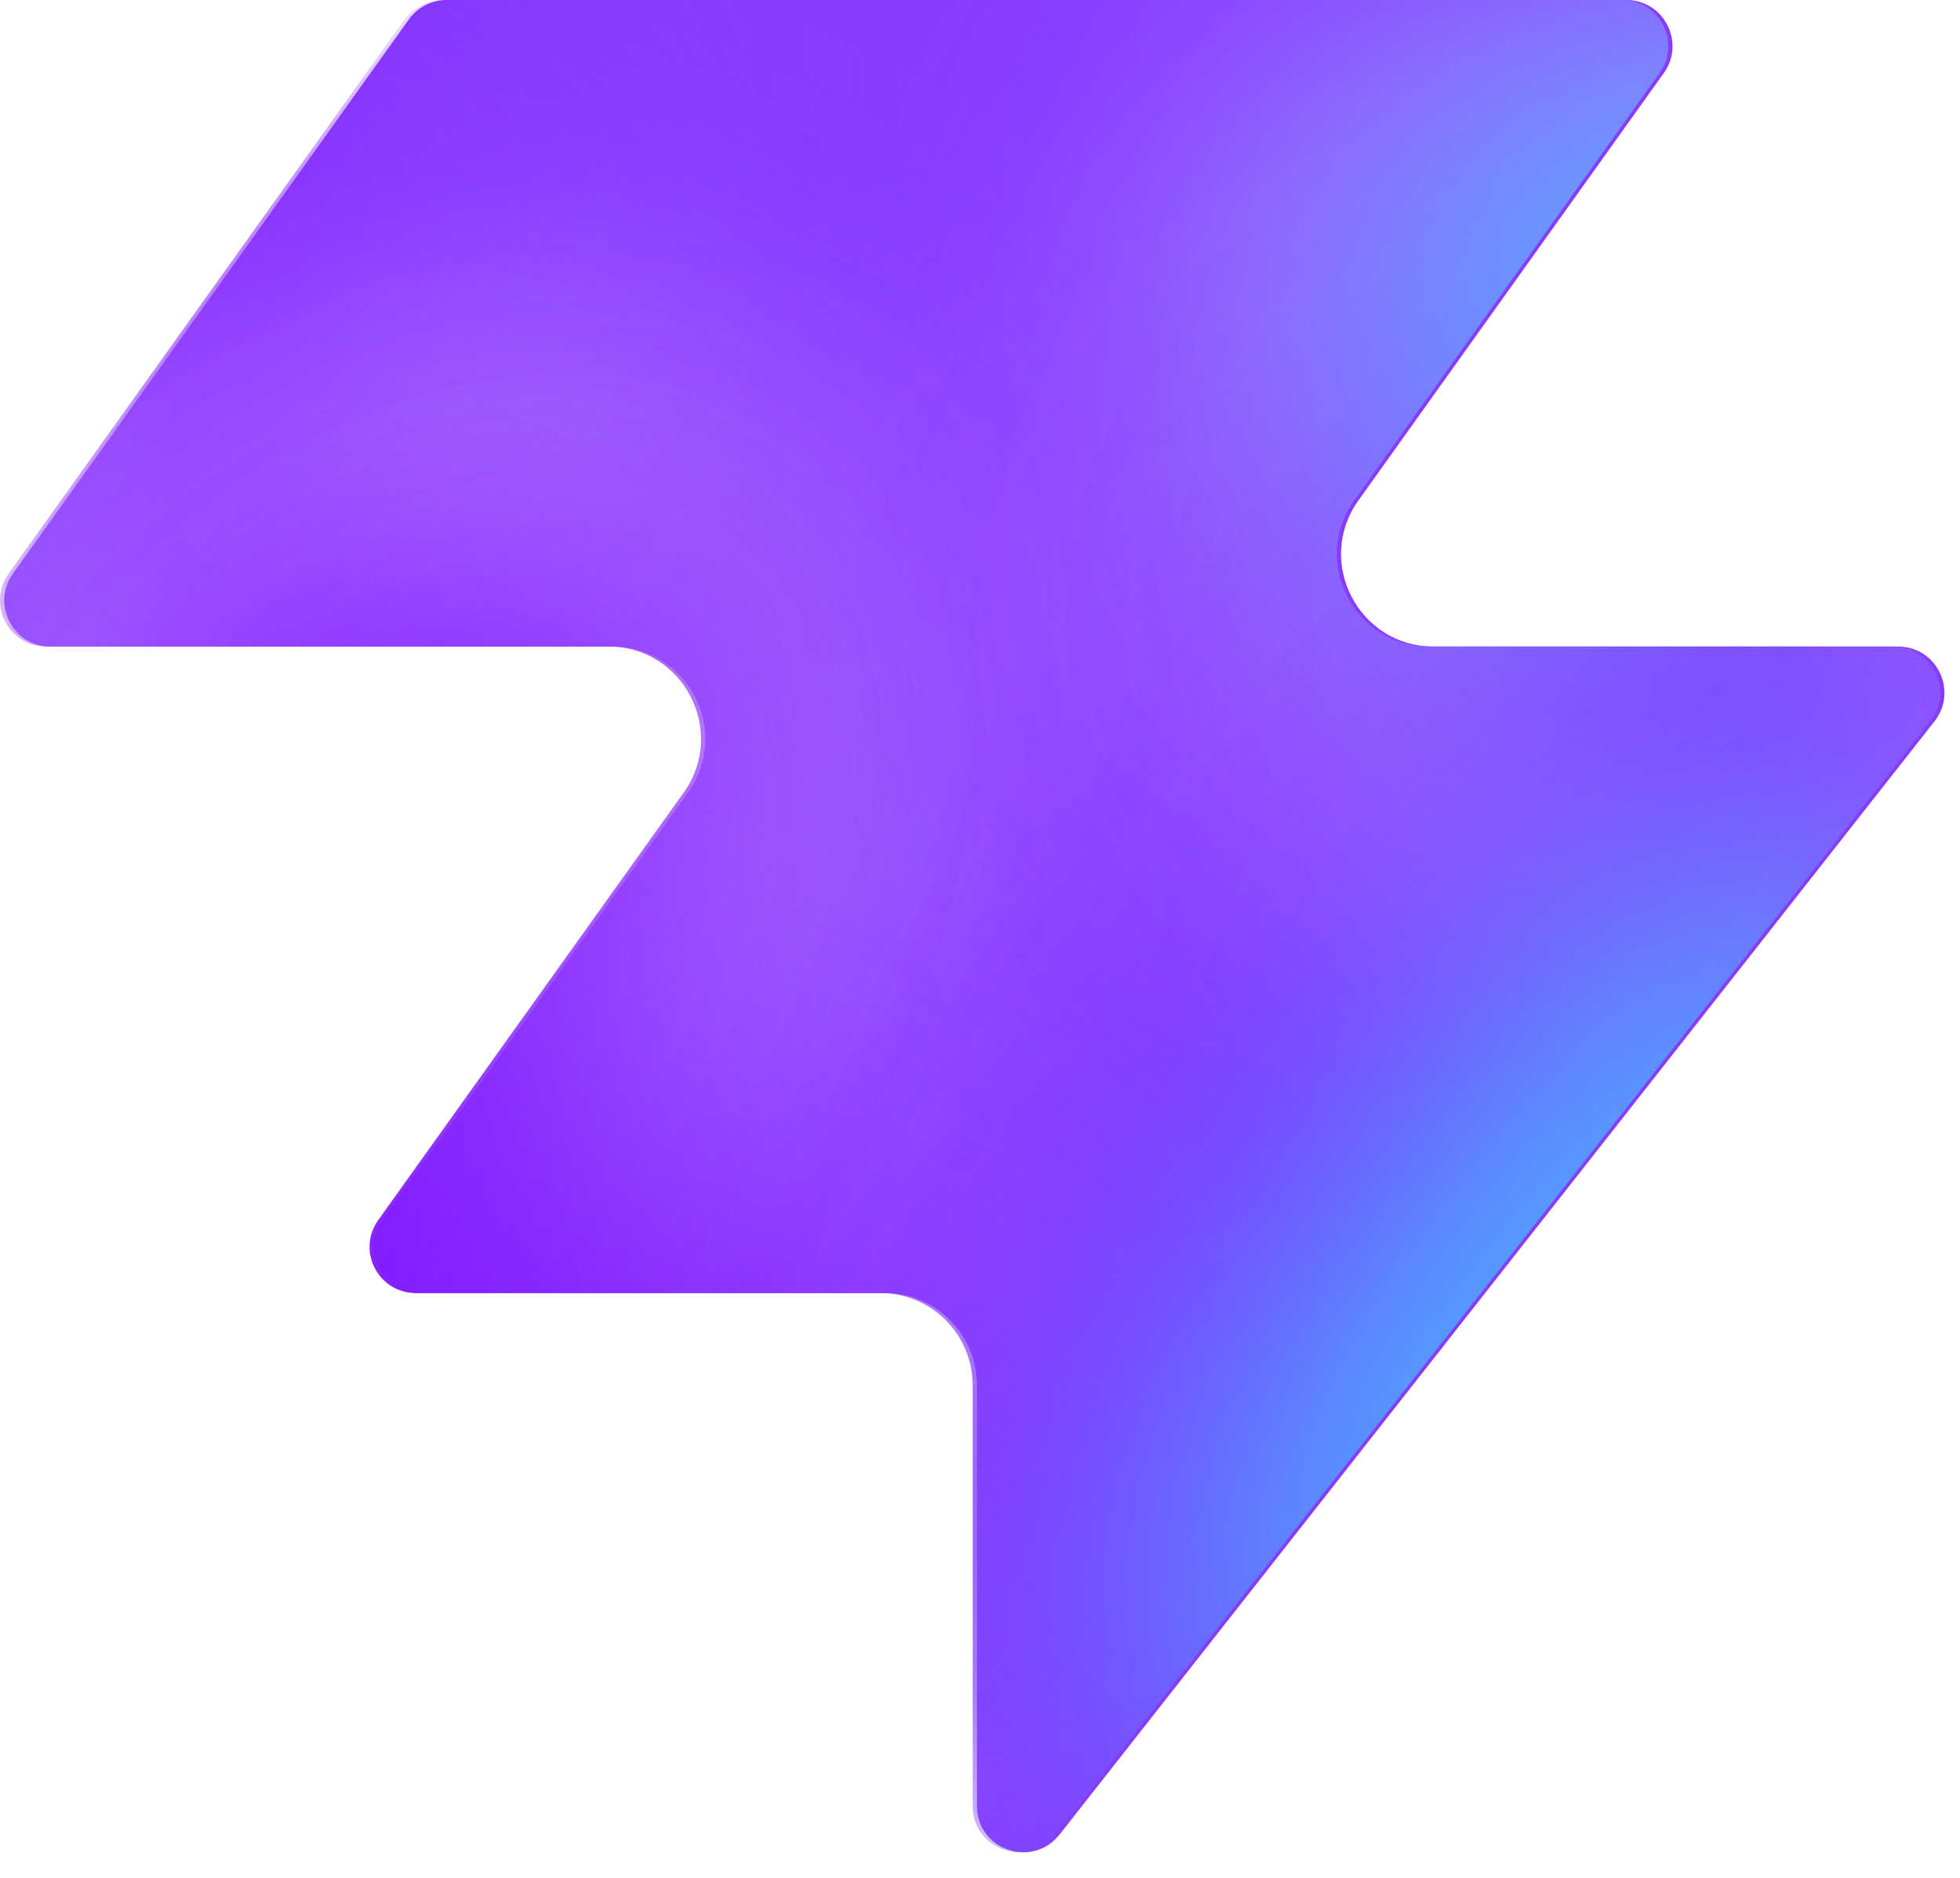
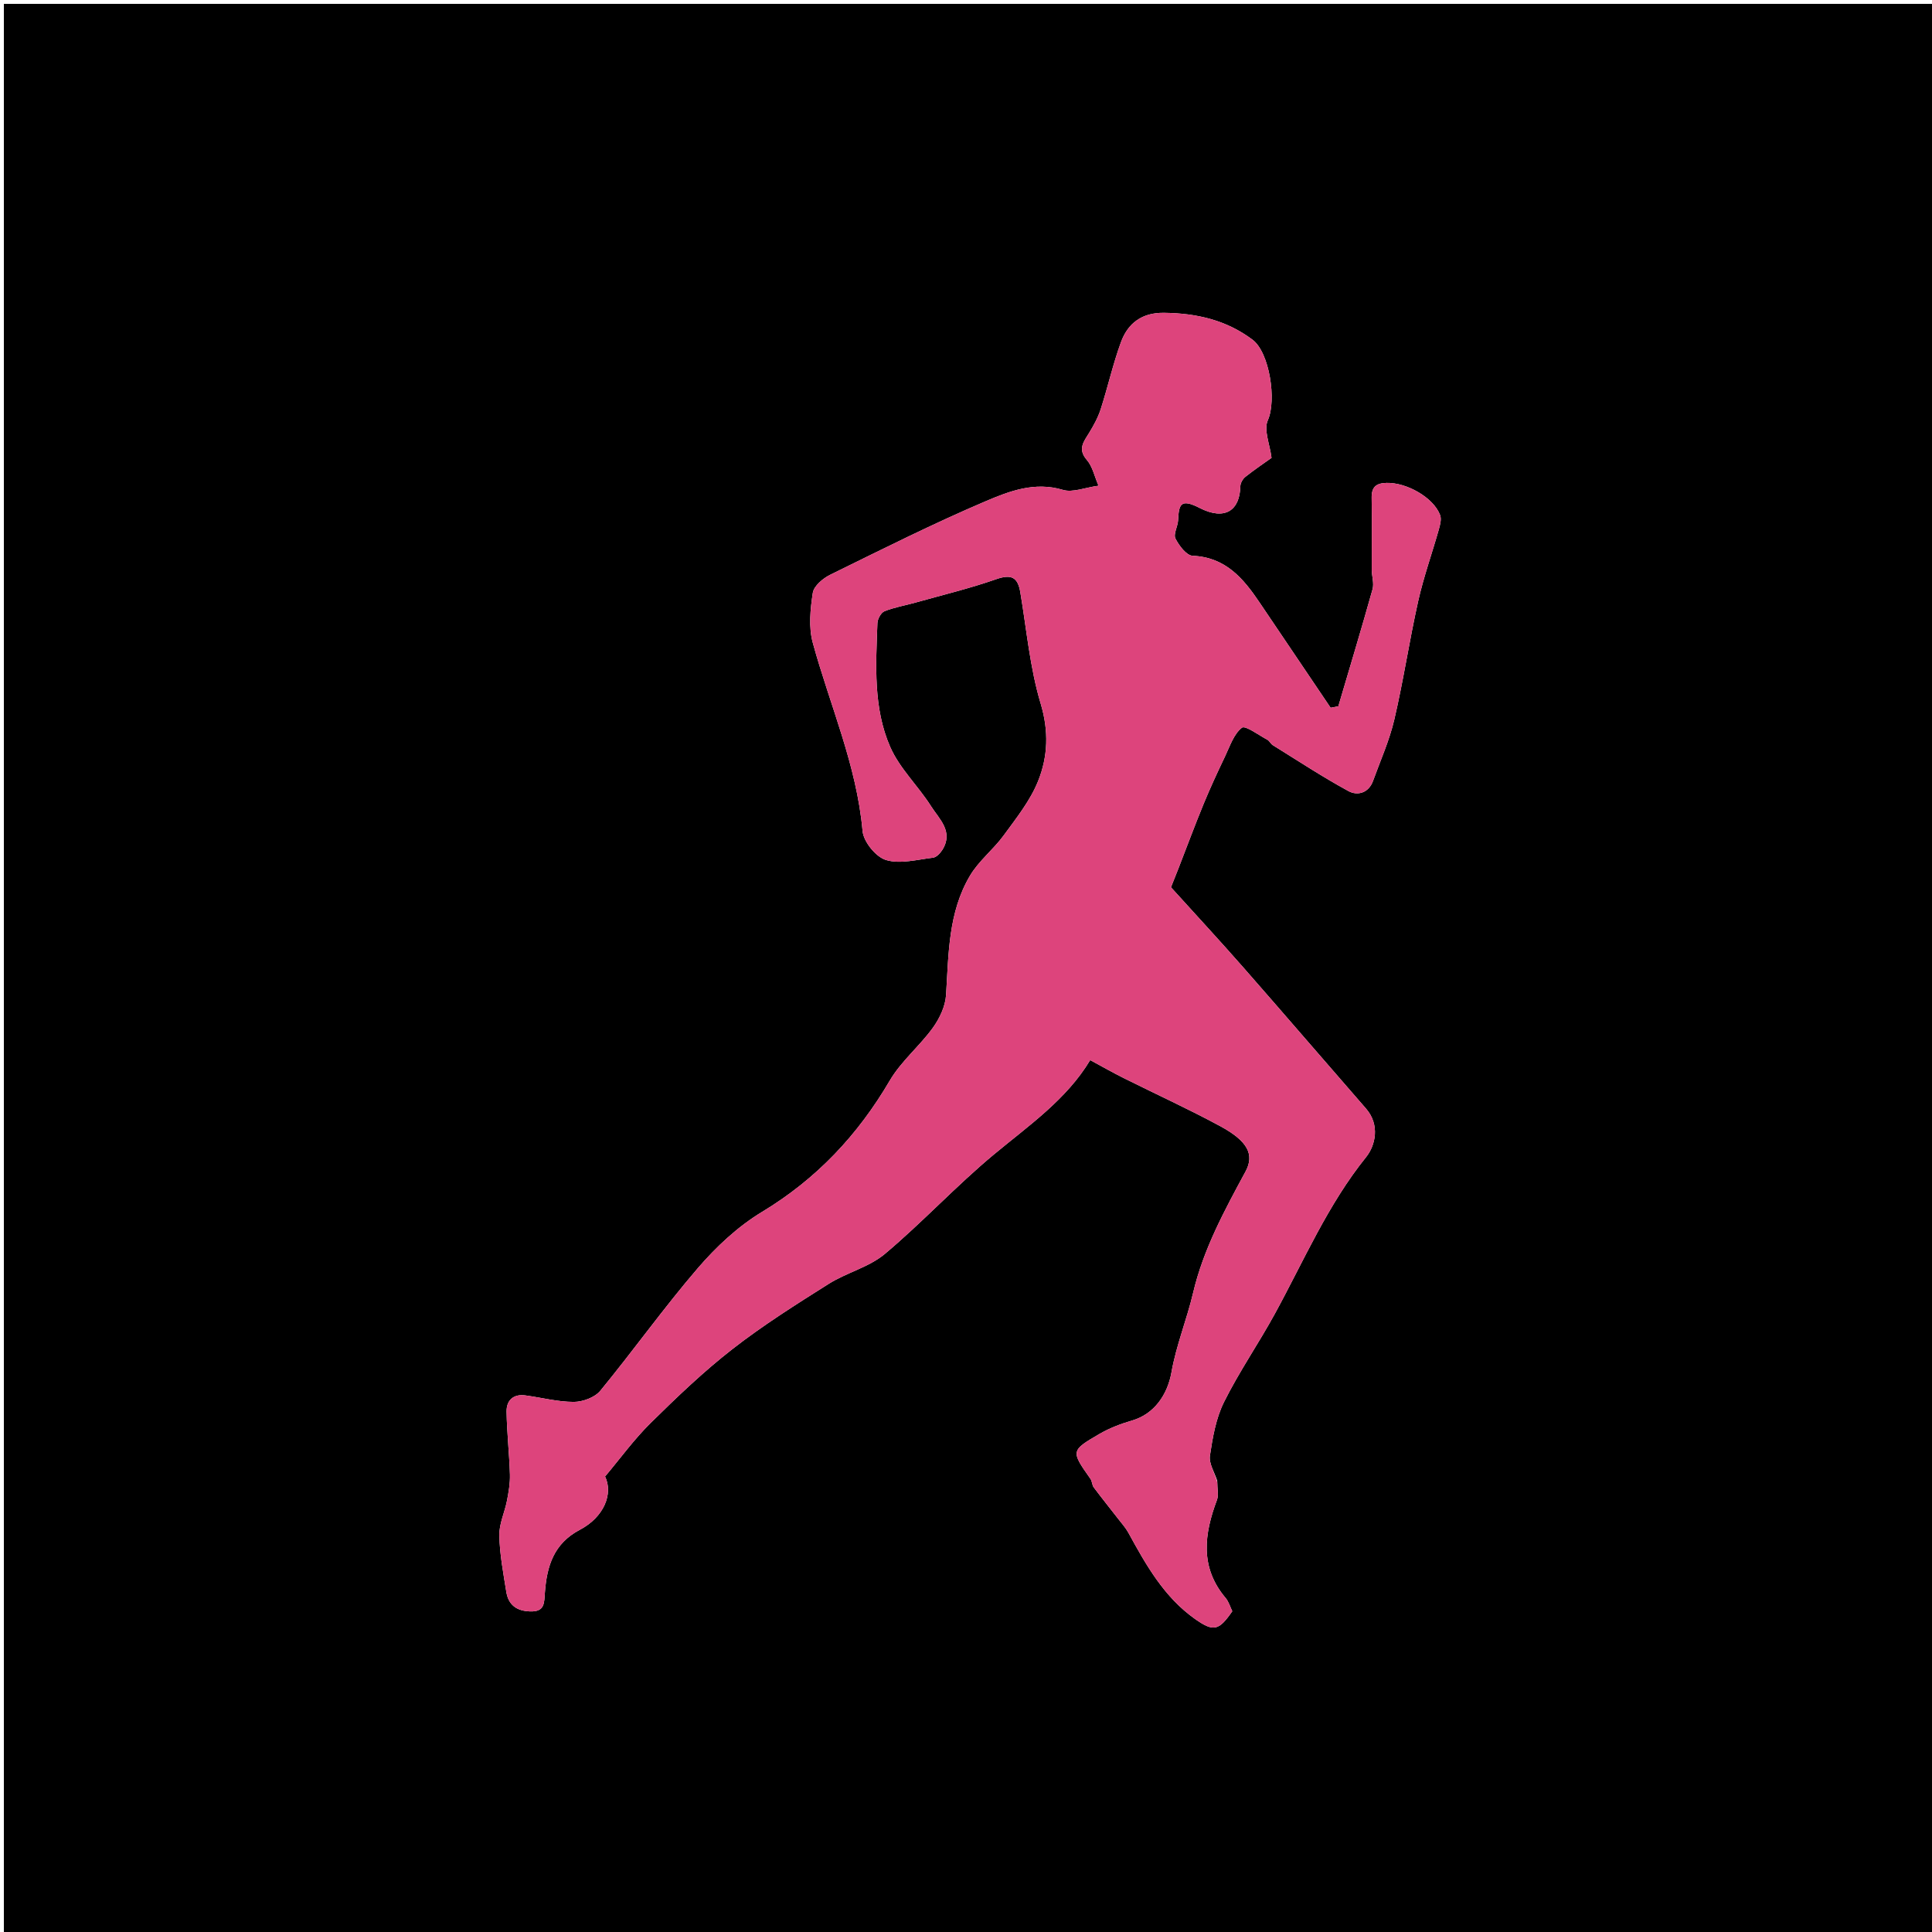
- <svg xmlns="http://www.w3.org/2000/svg" width="48" height="46" fill="none" viewBox="0 0 48 46">
-   <path fill="#863bff" d="M25.946 44.938c-.664.845-2.021.375-2.021-.698V33.937a2.26 2.26 0 0 0-2.262-2.262H10.287c-.92 0-1.456-1.04-.92-1.788l7.48-10.471c1.07-1.497 0-3.578-1.842-3.578H1.237c-.92 0-1.456-1.04-.92-1.788L10.013.474c.214-.297.556-.474.92-.474h28.894c.92 0 1.456 1.04.92 1.788l-7.48 10.471c-1.07 1.498 0 3.579 1.842 3.579h11.377c.943 0 1.473 1.088.89 1.83L25.947 44.94z" style="fill:#863bff;fill:color(display-p3 .525 .23 1);fill-opacity:1" />
-   <mask id="a" width="48" height="46" x="0" y="0" maskUnits="userSpaceOnUse" style="mask-type:alpha">
-     <path fill="#000" d="M25.842 44.938c-.664.844-2.021.375-2.021-.698V33.937a2.26 2.26 0 0 0-2.262-2.262H10.183c-.92 0-1.456-1.04-.92-1.788l7.48-10.471c1.07-1.498 0-3.579-1.842-3.579H1.133c-.92 0-1.456-1.04-.92-1.787L9.91.473c.214-.297.556-.474.92-.474h28.894c.92 0 1.456 1.04.92 1.788l-7.48 10.471c-1.07 1.498 0 3.578 1.842 3.578h11.377c.943 0 1.473 1.088.89 1.832L25.843 44.94z" style="fill:#000;fill-opacity:1" />
-   </mask>
-   <g mask="url(#a)">
-     <g filter="url(#b)">
-       <ellipse cx="5.508" cy="14.704" fill="#ede6ff" rx="5.508" ry="14.704" style="fill:#ede6ff;fill:color(display-p3 .927 .903 1);fill-opacity:1" transform="matrix(.00324 1 1 -.00324 -4.47 31.516)" />
-     </g>
-     <g filter="url(#c)">
-       <ellipse cx="10.399" cy="29.851" fill="#ede6ff" rx="10.399" ry="29.851" style="fill:#ede6ff;fill:color(display-p3 .927 .903 1);fill-opacity:1" transform="matrix(.00324 1 1 -.00324 -39.328 7.883)" />
-     </g>
-     <g filter="url(#d)">
-       <ellipse cx="5.508" cy="30.487" fill="#7e14ff" rx="5.508" ry="30.487" style="fill:#7e14ff;fill:color(display-p3 .492 .077 1);fill-opacity:1" transform="rotate(89.814 -25.913 -14.639)scale(1 -1)" />
-     </g>
-     <g filter="url(#e)">
-       <ellipse cx="5.508" cy="30.599" fill="#7e14ff" rx="5.508" ry="30.599" style="fill:#7e14ff;fill:color(display-p3 .492 .077 1);fill-opacity:1" transform="rotate(89.814 -32.644 -3.334)scale(1 -1)" />
-     </g>
-     <g filter="url(#f)">
-       <ellipse cx="5.508" cy="30.599" fill="#7e14ff" rx="5.508" ry="30.599" style="fill:#7e14ff;fill:color(display-p3 .492 .077 1);fill-opacity:1" transform="matrix(.00324 1 1 -.00324 -34.34 30.47)" />
-     </g>
-     <g filter="url(#g)">
-       <ellipse cx="14.072" cy="22.078" fill="#ede6ff" rx="14.072" ry="22.078" style="fill:#ede6ff;fill:color(display-p3 .927 .903 1);fill-opacity:1" transform="rotate(93.35 24.506 48.493)scale(-1 1)" />
-     </g>
-     <g filter="url(#h)">
-       <ellipse cx="3.47" cy="21.501" fill="#7e14ff" rx="3.47" ry="21.501" style="fill:#7e14ff;fill:color(display-p3 .492 .077 1);fill-opacity:1" transform="rotate(89.009 28.708 47.59)scale(-1 1)" />
-     </g>
-     <g filter="url(#i)">
-       <ellipse cx="3.47" cy="21.501" fill="#7e14ff" rx="3.47" ry="21.501" style="fill:#7e14ff;fill:color(display-p3 .492 .077 1);fill-opacity:1" transform="rotate(89.009 28.708 47.59)scale(-1 1)" />
-     </g>
-     <g filter="url(#j)">
-       <ellipse cx=".387" cy="8.972" fill="#7e14ff" rx="4.407" ry="29.108" style="fill:#7e14ff;fill:color(display-p3 .492 .077 1);fill-opacity:1" transform="rotate(39.51 .387 8.972)" />
-     </g>
-     <g filter="url(#k)">
-       <ellipse cx="47.523" cy="-6.092" fill="#7e14ff" rx="4.407" ry="29.108" style="fill:#7e14ff;fill:color(display-p3 .492 .077 1);fill-opacity:1" transform="rotate(37.892 47.523 -6.092)" />
-     </g>
-     <g filter="url(#l)">
-       <ellipse cx="41.412" cy="6.333" fill="#47bfff" rx="5.971" ry="9.665" style="fill:#47bfff;fill:color(display-p3 .28 .748 1);fill-opacity:1" transform="rotate(37.892 41.412 6.333)" />
-     </g>
-     <g filter="url(#m)">
-       <ellipse cx="-1.879" cy="38.332" fill="#7e14ff" rx="4.407" ry="29.108" style="fill:#7e14ff;fill:color(display-p3 .492 .077 1);fill-opacity:1" transform="rotate(37.892 -1.88 38.332)" />
-     </g>
-     <g filter="url(#n)">
-       <ellipse cx="-1.879" cy="38.332" fill="#7e14ff" rx="4.407" ry="29.108" style="fill:#7e14ff;fill:color(display-p3 .492 .077 1);fill-opacity:1" transform="rotate(37.892 -1.88 38.332)" />
-     </g>
-     <g filter="url(#o)">
-       <ellipse cx="35.651" cy="29.907" fill="#7e14ff" rx="4.407" ry="29.108" style="fill:#7e14ff;fill:color(display-p3 .492 .077 1);fill-opacity:1" transform="rotate(37.892 35.651 29.907)" />
-     </g>
-     <g filter="url(#p)">
-       <ellipse cx="38.418" cy="32.4" fill="#47bfff" rx="5.971" ry="15.297" style="fill:#47bfff;fill:color(display-p3 .28 .748 1);fill-opacity:1" transform="rotate(37.892 38.418 32.4)" />
-     </g>
-   </g>
-   <defs>
-     <filter id="b" width="60.045" height="41.654" x="-19.77" y="16.149" color-interpolation-filters="sRGB" filterUnits="userSpaceOnUse">
-       <feFlood flood-opacity="0" result="BackgroundImageFix" />
-       <feBlend in="SourceGraphic" in2="BackgroundImageFix" result="shape" />
-       <feGaussianBlur result="effect1_foregroundBlur_2002_17158" stdDeviation="7.659" />
-     </filter>
-     <filter id="c" width="90.34" height="51.437" x="-54.613" y="-7.533" color-interpolation-filters="sRGB" filterUnits="userSpaceOnUse">
-       <feFlood flood-opacity="0" result="BackgroundImageFix" />
-       <feBlend in="SourceGraphic" in2="BackgroundImageFix" result="shape" />
-       <feGaussianBlur result="effect1_foregroundBlur_2002_17158" stdDeviation="7.659" />
-     </filter>
-     <filter id="d" width="79.355" height="29.4" x="-49.64" y="2.03" color-interpolation-filters="sRGB" filterUnits="userSpaceOnUse">
-       <feFlood flood-opacity="0" result="BackgroundImageFix" />
-       <feBlend in="SourceGraphic" in2="BackgroundImageFix" result="shape" />
-       <feGaussianBlur result="effect1_foregroundBlur_2002_17158" stdDeviation="4.596" />
-     </filter>
-     <filter id="e" width="79.579" height="29.4" x="-45.045" y="20.029" color-interpolation-filters="sRGB" filterUnits="userSpaceOnUse">
-       <feFlood flood-opacity="0" result="BackgroundImageFix" />
-       <feBlend in="SourceGraphic" in2="BackgroundImageFix" result="shape" />
-       <feGaussianBlur result="effect1_foregroundBlur_2002_17158" stdDeviation="4.596" />
-     </filter>
-     <filter id="f" width="79.579" height="29.4" x="-43.513" y="21.178" color-interpolation-filters="sRGB" filterUnits="userSpaceOnUse">
-       <feFlood flood-opacity="0" result="BackgroundImageFix" />
-       <feBlend in="SourceGraphic" in2="BackgroundImageFix" result="shape" />
-       <feGaussianBlur result="effect1_foregroundBlur_2002_17158" stdDeviation="4.596" />
-     </filter>
-     <filter id="g" width="74.749" height="58.852" x="15.756" y="-17.901" color-interpolation-filters="sRGB" filterUnits="userSpaceOnUse">
-       <feFlood flood-opacity="0" result="BackgroundImageFix" />
-       <feBlend in="SourceGraphic" in2="BackgroundImageFix" result="shape" />
-       <feGaussianBlur result="effect1_foregroundBlur_2002_17158" stdDeviation="7.659" />
-     </filter>
-     <filter id="h" width="61.377" height="25.362" x="23.548" y="2.284" color-interpolation-filters="sRGB" filterUnits="userSpaceOnUse">
-       <feFlood flood-opacity="0" result="BackgroundImageFix" />
-       <feBlend in="SourceGraphic" in2="BackgroundImageFix" result="shape" />
-       <feGaussianBlur result="effect1_foregroundBlur_2002_17158" stdDeviation="4.596" />
-     </filter>
-     <filter id="i" width="61.377" height="25.362" x="23.548" y="2.284" color-interpolation-filters="sRGB" filterUnits="userSpaceOnUse">
-       <feFlood flood-opacity="0" result="BackgroundImageFix" />
-       <feBlend in="SourceGraphic" in2="BackgroundImageFix" result="shape" />
-       <feGaussianBlur result="effect1_foregroundBlur_2002_17158" stdDeviation="4.596" />
-     </filter>
-     <filter id="j" width="56.045" height="63.649" x="-27.636" y="-22.853" color-interpolation-filters="sRGB" filterUnits="userSpaceOnUse">
-       <feFlood flood-opacity="0" result="BackgroundImageFix" />
-       <feBlend in="SourceGraphic" in2="BackgroundImageFix" result="shape" />
-       <feGaussianBlur result="effect1_foregroundBlur_2002_17158" stdDeviation="4.596" />
-     </filter>
-     <filter id="k" width="54.814" height="64.646" x="20.116" y="-38.415" color-interpolation-filters="sRGB" filterUnits="userSpaceOnUse">
-       <feFlood flood-opacity="0" result="BackgroundImageFix" />
-       <feBlend in="SourceGraphic" in2="BackgroundImageFix" result="shape" />
-       <feGaussianBlur result="effect1_foregroundBlur_2002_17158" stdDeviation="4.596" />
-     </filter>
-     <filter id="l" width="33.541" height="35.313" x="24.641" y="-11.323" color-interpolation-filters="sRGB" filterUnits="userSpaceOnUse">
-       <feFlood flood-opacity="0" result="BackgroundImageFix" />
-       <feBlend in="SourceGraphic" in2="BackgroundImageFix" result="shape" />
-       <feGaussianBlur result="effect1_foregroundBlur_2002_17158" stdDeviation="4.596" />
-     </filter>
-     <filter id="m" width="54.814" height="64.646" x="-29.286" y="6.009" color-interpolation-filters="sRGB" filterUnits="userSpaceOnUse">
-       <feFlood flood-opacity="0" result="BackgroundImageFix" />
-       <feBlend in="SourceGraphic" in2="BackgroundImageFix" result="shape" />
-       <feGaussianBlur result="effect1_foregroundBlur_2002_17158" stdDeviation="4.596" />
-     </filter>
-     <filter id="n" width="54.814" height="64.646" x="-29.286" y="6.009" color-interpolation-filters="sRGB" filterUnits="userSpaceOnUse">
-       <feFlood flood-opacity="0" result="BackgroundImageFix" />
-       <feBlend in="SourceGraphic" in2="BackgroundImageFix" result="shape" />
-       <feGaussianBlur result="effect1_foregroundBlur_2002_17158" stdDeviation="4.596" />
-     </filter>
-     <filter id="o" width="54.814" height="64.646" x="8.244" y="-2.416" color-interpolation-filters="sRGB" filterUnits="userSpaceOnUse">
-       <feFlood flood-opacity="0" result="BackgroundImageFix" />
-       <feBlend in="SourceGraphic" in2="BackgroundImageFix" result="shape" />
-       <feGaussianBlur result="effect1_foregroundBlur_2002_17158" stdDeviation="4.596" />
-     </filter>
-     <filter id="p" width="39.409" height="43.623" x="18.713" y="10.588" color-interpolation-filters="sRGB" filterUnits="userSpaceOnUse">
-       <feFlood flood-opacity="0" result="BackgroundImageFix" />
-       <feBlend in="SourceGraphic" in2="BackgroundImageFix" result="shape" />
-       <feGaussianBlur result="effect1_foregroundBlur_2002_17158" stdDeviation="4.596" />
-     </filter>
-   </defs>
+ <svg xmlns="http://www.w3.org/2000/svg" version="1.1" id="Layer_1" x="0px" y="0px" width="100%" viewBox="0 0 500 500" enable-background="new 0 0 500 500" xml:space="preserve">
+   <path fill="#000000" opacity="1" stroke="none" d=" M326,501   C217.333,501 109.167,501 1,501   C1,334.333 1,167.667 1,1   C167.667,1 334.333,1 501,1   C501,167.667 501,334.333 501,501   C442.833,501 384.667,501 326,501  M315.015,383.229   C314.331,381.057 312.825,378.762 313.127,376.737   C313.832,372.008 314.683,367.048 316.782,362.833   C320.703,354.962 325.751,347.662 329.975,339.93   C337.459,326.231 343.594,311.818 353.542,299.456   C355.96,296.451 357.201,291.122 353.516,286.896   C342.899,274.721 332.378,262.46 321.723,250.318   C315.639,243.386 309.367,236.619 303.044,229.627   C303.341,228.88 304.178,226.812 304.988,224.733   C307.156,219.166 309.229,213.56 311.502,208.036   C313.211,203.885 315.104,199.806 317.04,195.755   C318.298,193.125 319.294,189.984 321.398,188.333   C322.263,187.655 325.751,190.255 327.998,191.452   C328.557,191.749 328.856,192.513 329.404,192.853   C335.896,196.879 342.29,201.092 348.992,204.739   C351.305,205.998 354.197,205.248 355.335,202.109   C357.245,196.836 359.578,191.653 360.846,186.225   C363.216,176.08 364.745,165.739 367.025,155.57   C368.427,149.32 370.609,143.246 372.355,137.069   C372.697,135.858 373.103,134.363 372.698,133.295   C370.972,128.738 364.025,124.842 358.839,124.976   C356.107,125.047 354.939,126.053 354.985,128.853   C355.088,135.041 354.982,141.233 355.008,147.423   C355.016,149.117 355.649,150.939 355.217,152.484   C352.384,162.617 349.337,172.69 346.36,182.782   C345.695,182.91 345.031,183.039 344.366,183.167   C338.233,174.085 332.086,165.012 325.97,155.918   C321.761,149.662 317.169,144.216 308.657,143.836   C307.056,143.765 305.128,141.207 304.205,139.368   C303.623,138.209 304.815,136.261 304.89,134.652   C305.082,130.538 305.529,128.931 310.454,131.453   C317.013,134.812 320.871,132.083 320.998,125.851   C321.015,125.01 321.63,123.936 322.308,123.4   C324.726,121.491 327.29,119.767 329.072,118.492   C328.638,114.991 326.988,111.246 328.113,108.752   C330.419,103.636 328.581,91.236 324.147,87.912   C317.31,82.787 309.614,81.065 301.251,80.957   C295.545,80.883 291.902,83.626 290.095,88.572   C288.034,94.211 286.722,100.12 284.879,105.845   C284.182,108.01 283.058,110.08 281.863,112.031   C280.454,114.332 278.827,116.219 281.29,119.055   C282.747,120.732 283.235,123.25 284.294,125.701   C280.823,126.172 277.625,127.542 275.068,126.774   C267.811,124.596 261.267,127.087 255.159,129.688   C241.487,135.511 228.181,142.204 214.833,148.761   C212.96,149.68 210.625,151.662 210.354,153.435   C209.708,157.66 209.243,162.307 210.345,166.336   C214.774,182.532 221.718,198.018 223.233,215.065   C223.48,217.838 226.671,221.775 229.29,222.567   C232.962,223.678 237.386,222.453 241.458,221.971   C242.341,221.867 243.325,220.82 243.868,219.959   C246.857,215.217 243.058,211.965 240.927,208.607   C237.61,203.38 232.834,198.891 230.397,193.334   C225.952,183.197 226.686,172.112 227.075,161.263   C227.114,160.182 228,158.554 228.9,158.191   C231.431,157.171 234.185,156.715 236.833,155.972   C243.854,154.001 250.968,152.29 257.84,149.888   C261.738,148.525 263.396,149.381 264.05,153.246   C265.683,162.894 266.527,172.788 269.325,182.091   C271.471,189.223 271.199,195.803 268.662,202.138   C266.634,207.202 263.036,211.701 259.769,216.183   C257.107,219.835 253.335,222.754 251.052,226.591   C245.407,236.075 245.501,246.862 244.843,257.491   C244.663,260.408 243.171,263.57 241.417,265.995   C237.977,270.753 233.208,274.649 230.273,279.655   C222,293.767 211.326,305.117 197.22,313.634   C191.003,317.387 185.385,322.638 180.619,328.176   C171.803,338.421 163.944,349.484 155.354,359.934   C153.932,361.662 150.823,362.809 148.493,362.81   C144.312,362.811 140.137,361.688 135.947,361.13   C132.823,360.714 131.057,362.438 131.102,365.337   C131.187,370.763 131.808,376.179 131.97,381.607   C132.037,383.859 131.636,386.155 131.204,388.384   C130.618,391.405 129.159,394.395 129.223,397.373   C129.326,402.244 130.256,407.112 131.028,411.95   C131.569,415.336 133.67,416.924 137.218,417.033   C141.049,417.15 140.822,414.774 141.02,412.129   C141.527,405.381 143.26,399.477 150.079,395.897   C156.354,392.603 158.738,386.539 156.589,382.114   C160.519,377.449 164.115,372.472 168.428,368.223   C175.192,361.557 182.098,354.941 189.579,349.12   C197.47,342.979 205.987,337.605 214.463,332.266   C219.111,329.337 224.901,327.958 229.018,324.501   C238.73,316.344 247.4,306.942 257.149,298.834   C266.223,291.287 275.984,284.594 282.141,274.355   C285.131,275.965 287.929,277.565 290.808,279.003   C299.13,283.163 307.611,287.023 315.788,291.447   C322.914,295.303 324.723,298.791 322.335,303.206   C316.89,313.275 311.435,323.28 308.777,334.579   C307.153,341.48 304.412,348.15 303.184,355.103   C302.148,360.963 298.719,365.963 292.968,367.632   C290.062,368.476 287.146,369.588 284.539,371.103   C277.072,375.441 277.146,375.537 282.21,382.725   C282.653,383.354 282.613,384.33 283.07,384.942   C285.131,387.702 287.3,390.383 289.411,393.106   C290.31,394.266 291.316,395.377 292.014,396.652   C296.598,405.032 301.28,413.354 309.314,419.019   C314.092,422.389 315.464,421.996 318.916,416.985   C318.367,415.865 318,414.521 317.185,413.554   C310.46,405.58 311.643,397.007 314.957,388.153   C315.408,386.947 315.028,385.429 315.015,383.229  z" />
+   <path fill="#DD447C" opacity="1" stroke="none" d=" M315.024,383.642   C315.028,385.429 315.408,386.947 314.957,388.153   C311.643,397.007 310.46,405.58 317.185,413.554   C318,414.521 318.367,415.865 318.916,416.985   C315.464,421.996 314.092,422.389 309.314,419.019   C301.28,413.354 296.598,405.032 292.014,396.652   C291.316,395.377 290.31,394.266 289.411,393.106   C287.3,390.383 285.131,387.702 283.07,384.942   C282.613,384.33 282.653,383.354 282.21,382.725   C277.146,375.537 277.072,375.441 284.539,371.103   C287.146,369.588 290.062,368.476 292.968,367.632   C298.719,365.963 302.148,360.963 303.184,355.103   C304.412,348.15 307.153,341.48 308.777,334.579   C311.435,323.28 316.89,313.275 322.335,303.206   C324.723,298.791 322.914,295.303 315.788,291.447   C307.611,287.023 299.13,283.163 290.808,279.003   C287.929,277.565 285.131,275.965 282.141,274.355   C275.984,284.594 266.223,291.287 257.149,298.834   C247.4,306.942 238.73,316.344 229.018,324.501   C224.901,327.958 219.111,329.337 214.463,332.266   C205.987,337.605 197.47,342.979 189.579,349.12   C182.098,354.941 175.192,361.557 168.428,368.223   C164.115,372.472 160.519,377.449 156.589,382.114   C158.738,386.539 156.354,392.603 150.079,395.897   C143.26,399.477 141.527,405.381 141.02,412.129   C140.822,414.774 141.049,417.15 137.218,417.033   C133.67,416.924 131.569,415.336 131.028,411.95   C130.256,407.112 129.326,402.244 129.223,397.373   C129.159,394.395 130.618,391.405 131.204,388.384   C131.636,386.155 132.037,383.859 131.97,381.607   C131.808,376.179 131.187,370.763 131.102,365.337   C131.057,362.438 132.823,360.714 135.947,361.13   C140.137,361.688 144.312,362.811 148.493,362.81   C150.823,362.809 153.932,361.662 155.354,359.934   C163.944,349.484 171.803,338.421 180.619,328.176   C185.385,322.638 191.003,317.387 197.22,313.634   C211.326,305.117 222,293.767 230.273,279.655   C233.208,274.649 237.977,270.753 241.417,265.995   C243.171,263.57 244.663,260.408 244.843,257.491   C245.501,246.862 245.407,236.075 251.052,226.591   C253.335,222.754 257.107,219.835 259.769,216.183   C263.036,211.701 266.634,207.202 268.662,202.138   C271.199,195.803 271.471,189.223 269.325,182.091   C266.527,172.788 265.683,162.894 264.05,153.246   C263.396,149.381 261.738,148.525 257.84,149.888   C250.968,152.29 243.854,154.001 236.833,155.972   C234.185,156.715 231.431,157.171 228.9,158.191   C228,158.554 227.114,160.182 227.075,161.263   C226.686,172.112 225.952,183.197 230.397,193.334   C232.834,198.891 237.61,203.38 240.927,208.607   C243.058,211.965 246.857,215.217 243.868,219.959   C243.325,220.82 242.341,221.867 241.458,221.971   C237.386,222.453 232.962,223.678 229.29,222.567   C226.671,221.775 223.48,217.838 223.233,215.065   C221.718,198.018 214.774,182.532 210.345,166.336   C209.243,162.307 209.708,157.66 210.354,153.435   C210.625,151.662 212.96,149.68 214.833,148.761   C228.181,142.204 241.487,135.511 255.159,129.688   C261.267,127.087 267.811,124.596 275.068,126.774   C277.625,127.542 280.823,126.172 284.294,125.701   C283.235,123.25 282.747,120.732 281.29,119.055   C278.827,116.219 280.454,114.332 281.863,112.031   C283.058,110.08 284.182,108.01 284.879,105.845   C286.722,100.12 288.034,94.211 290.095,88.572   C291.902,83.626 295.545,80.883 301.251,80.957   C309.614,81.065 317.31,82.787 324.147,87.912   C328.581,91.236 330.419,103.636 328.113,108.752   C326.988,111.246 328.638,114.991 329.072,118.492   C327.29,119.767 324.726,121.491 322.308,123.4   C321.63,123.936 321.015,125.01 320.998,125.851   C320.871,132.083 317.013,134.812 310.454,131.453   C305.529,128.931 305.082,130.538 304.89,134.652   C304.815,136.261 303.623,138.209 304.205,139.368   C305.128,141.207 307.056,143.765 308.657,143.836   C317.169,144.216 321.761,149.662 325.97,155.918   C332.086,165.012 338.233,174.085 344.366,183.167   C345.031,183.039 345.695,182.91 346.36,182.782   C349.337,172.69 352.384,162.617 355.217,152.484   C355.649,150.939 355.016,149.117 355.008,147.423   C354.982,141.233 355.088,135.041 354.985,128.853   C354.939,126.053 356.107,125.047 358.839,124.976   C364.025,124.842 370.972,128.738 372.698,133.295   C373.103,134.363 372.697,135.858 372.355,137.069   C370.609,143.246 368.427,149.32 367.025,155.57   C364.745,165.739 363.216,176.08 360.846,186.225   C359.578,191.653 357.245,196.836 355.335,202.109   C354.197,205.248 351.305,205.998 348.992,204.739   C342.29,201.092 335.896,196.879 329.404,192.853   C328.856,192.513 328.557,191.749 327.998,191.452   C325.751,190.255 322.263,187.655 321.398,188.333   C319.294,189.984 318.298,193.125 317.04,195.755   C315.104,199.806 313.211,203.885 311.502,208.036   C309.229,213.56 307.156,219.166 304.988,224.733   C304.178,226.812 303.341,228.88 303.044,229.627   C309.367,236.619 315.639,243.386 321.723,250.318   C332.378,262.46 342.899,274.721 353.516,286.896   C357.201,291.122 355.96,296.451 353.542,299.456   C343.594,311.818 337.459,326.231 329.975,339.93   C325.751,347.662 320.703,354.962 316.782,362.833   C314.683,367.048 313.832,372.008 313.127,376.737   C312.825,378.762 314.331,381.057 315.024,383.642  z" />
</svg>
